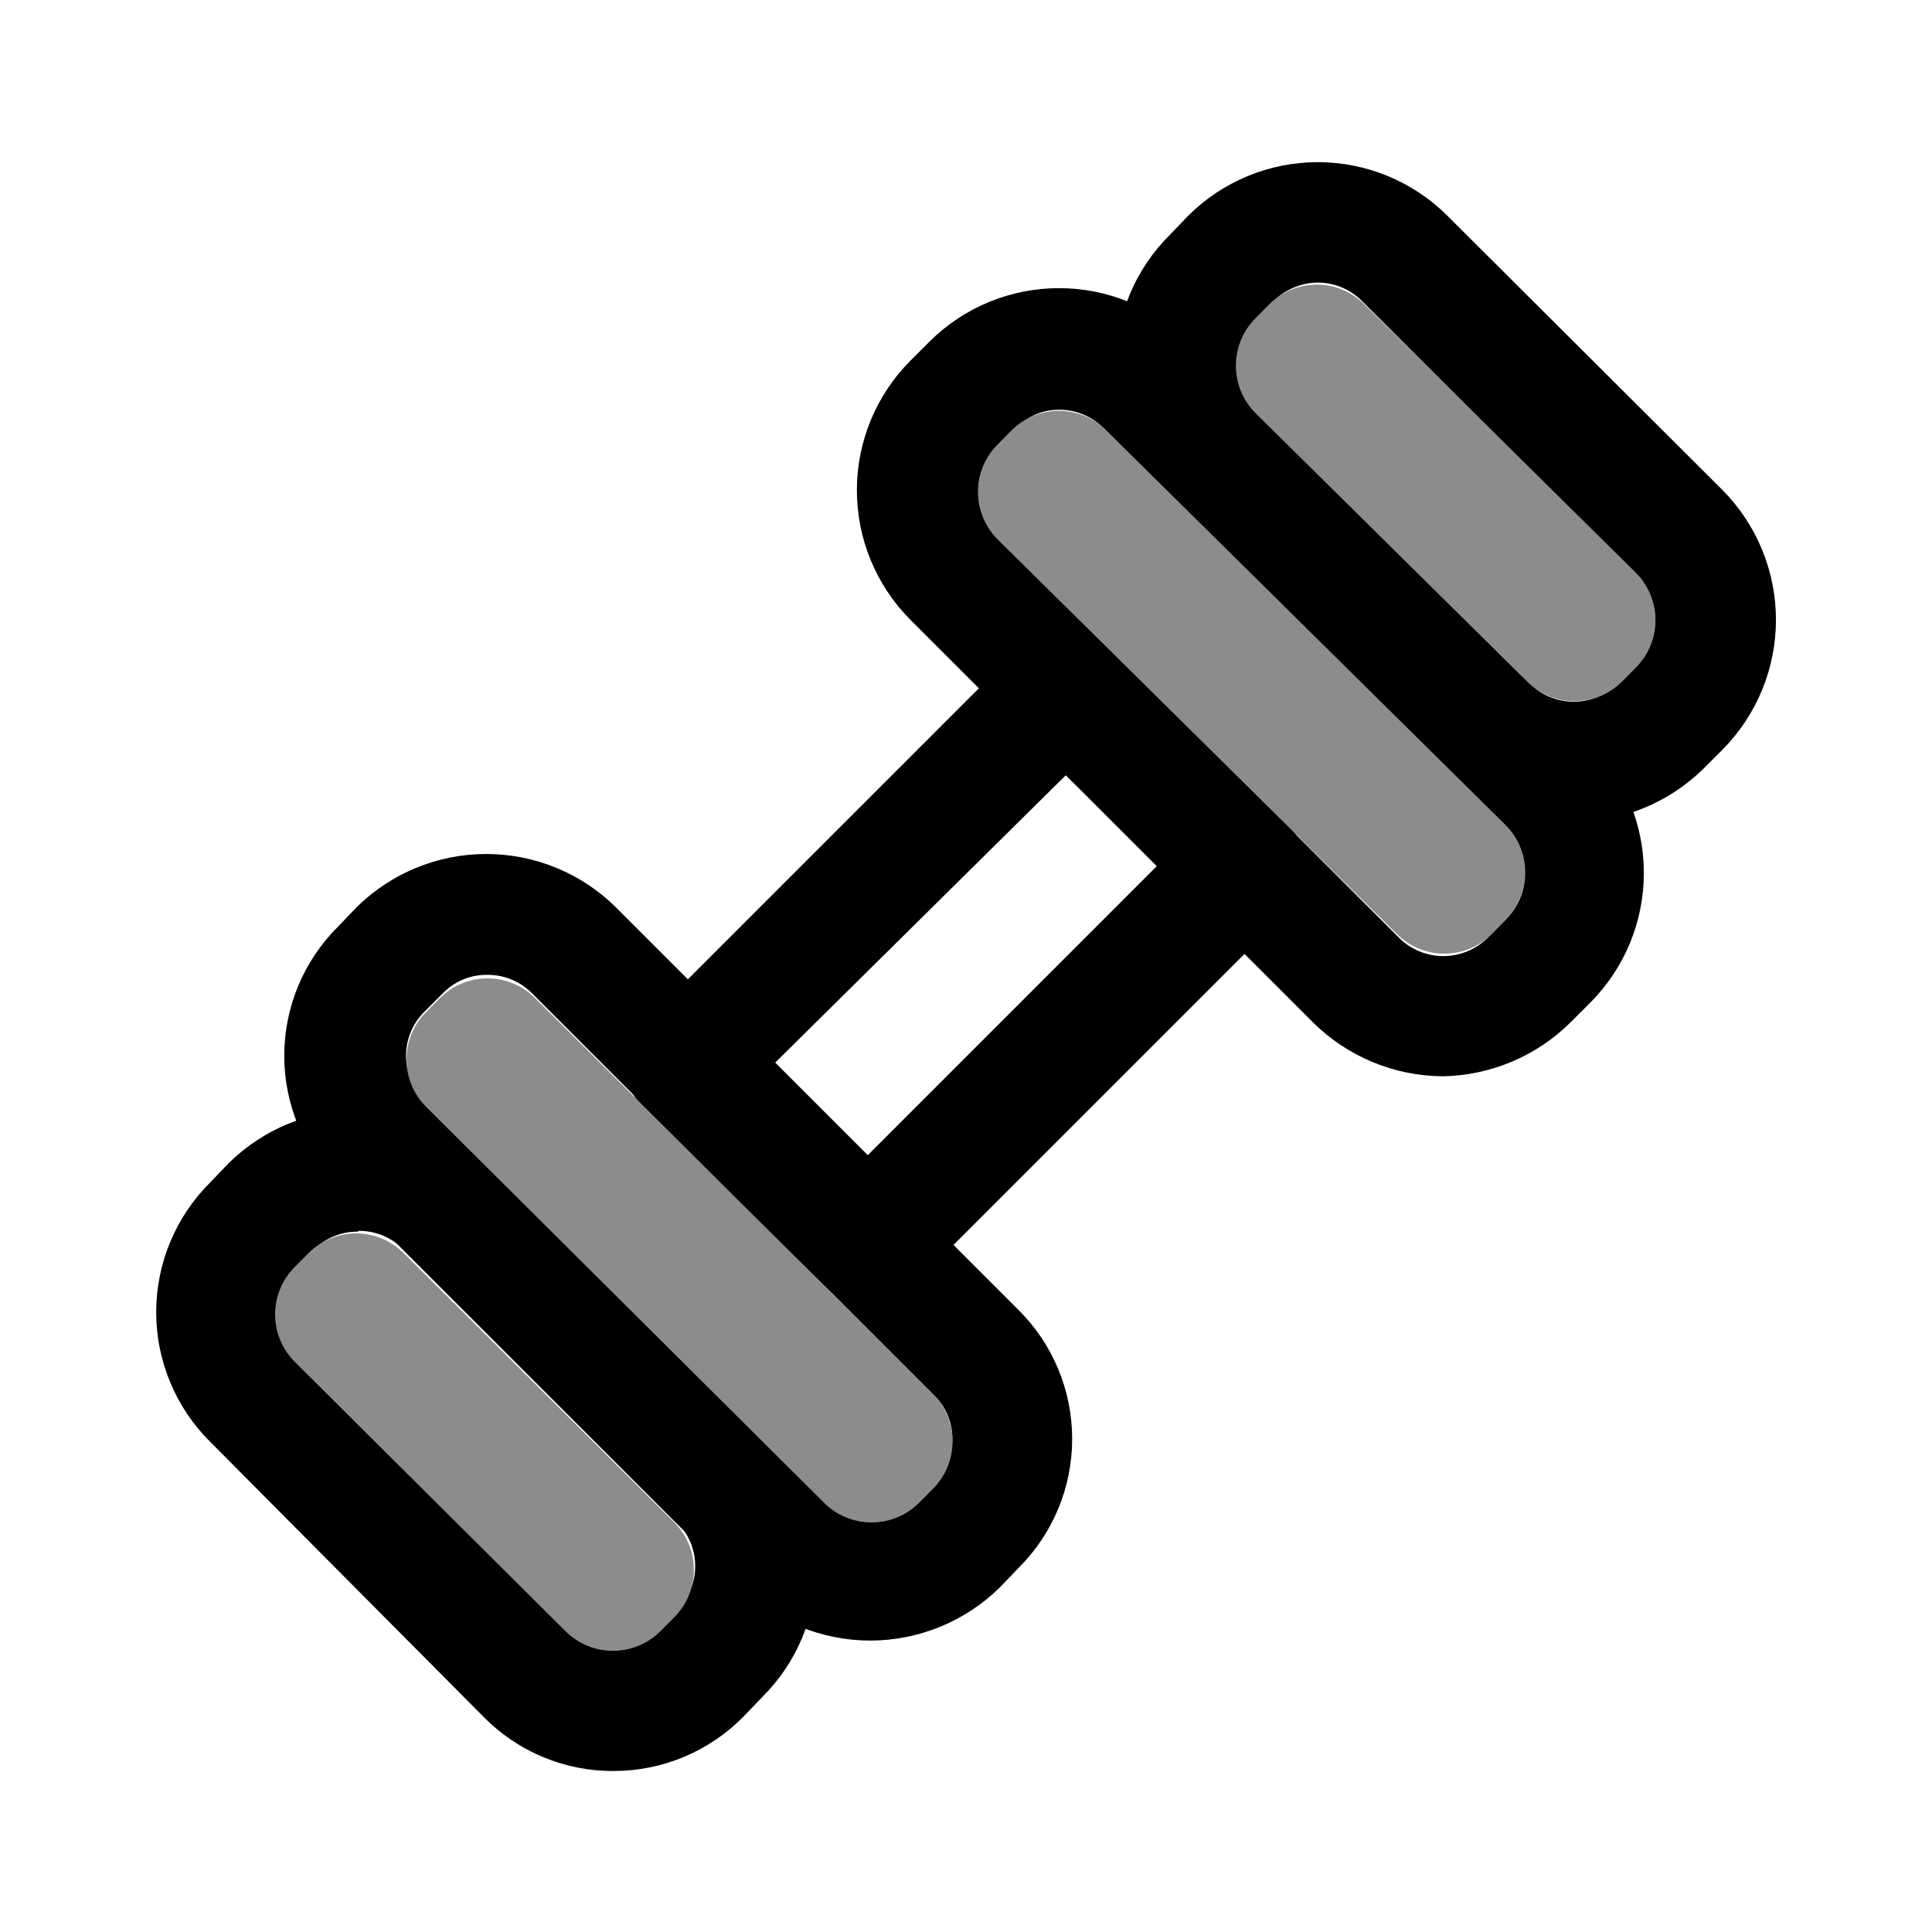
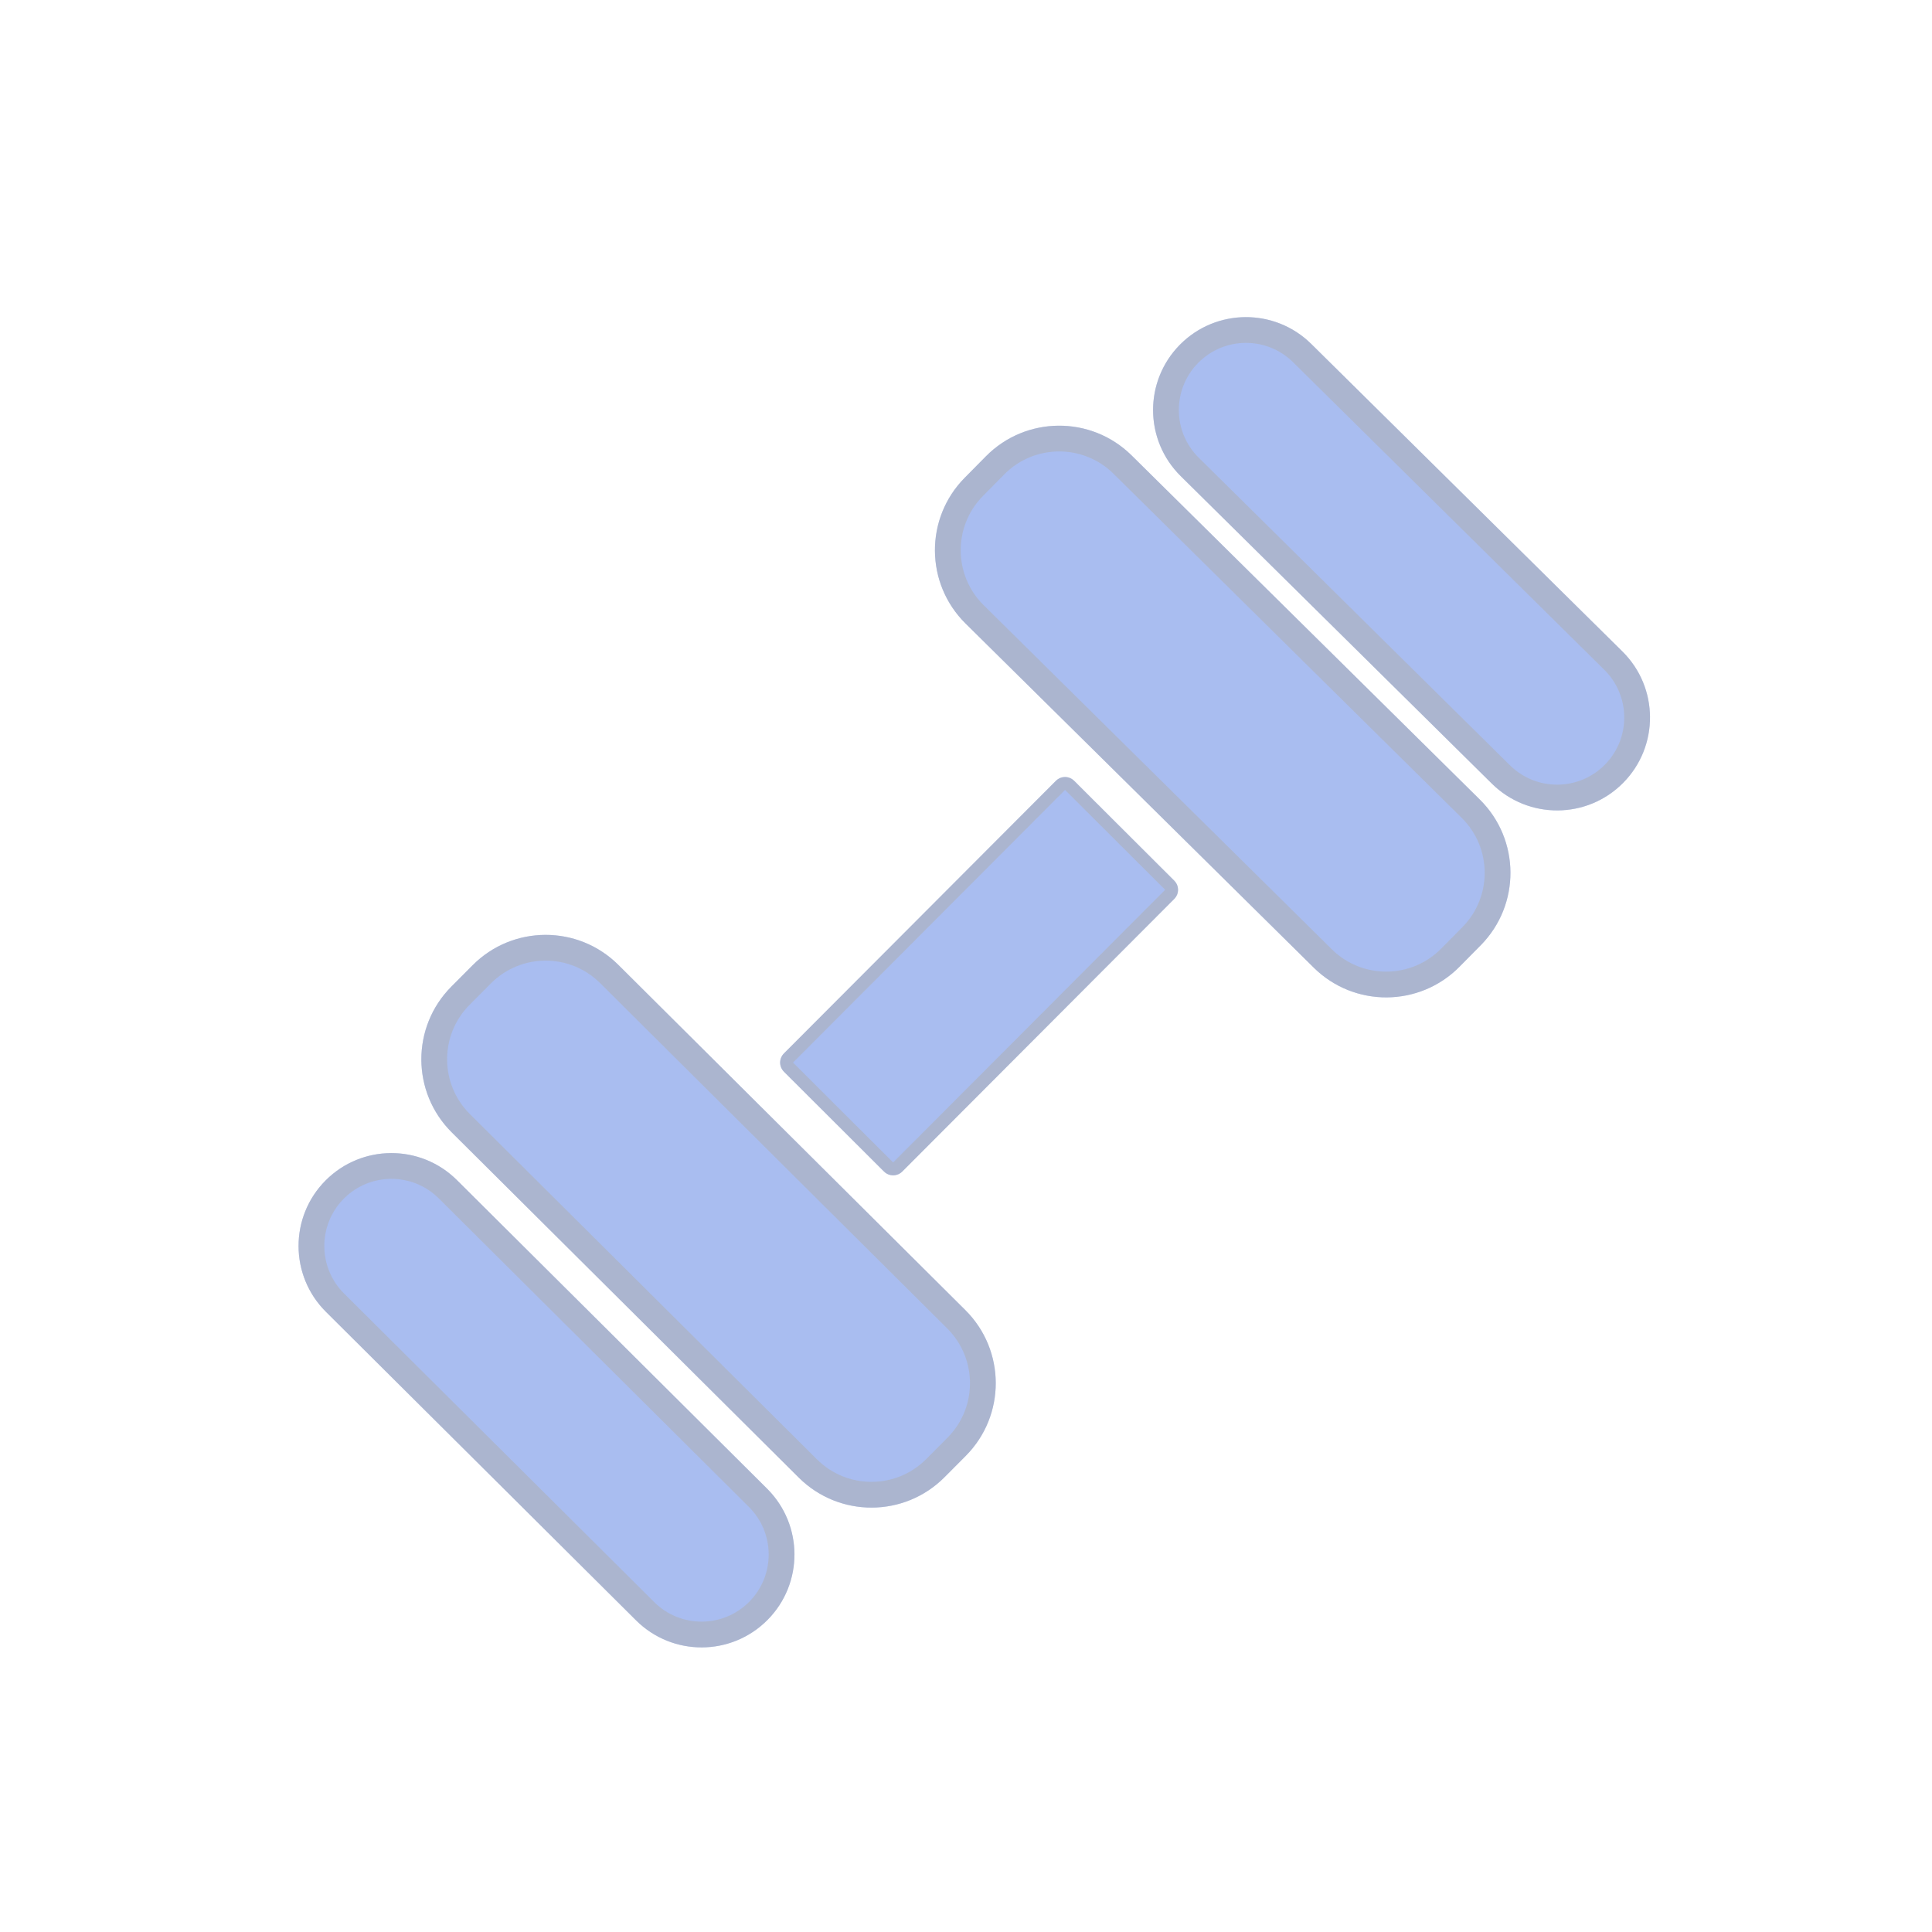
- <svg xmlns="http://www.w3.org/2000/svg" width="230" height="230" viewBox="0 0 230 230" fill="none">
-   <path d="M103.596 195.308C97.823 195.302 92.283 193.03 88.167 188.983L40.25 141.067C38.219 139.053 36.607 136.657 35.506 134.017C34.406 131.377 33.84 128.545 33.84 125.685C33.84 122.826 34.406 119.994 35.506 117.354C36.607 114.713 38.219 112.318 40.25 110.304L42.454 108.004C46.562 103.943 52.106 101.665 57.883 101.665C63.66 101.665 69.204 103.943 73.312 108.004L121.229 155.921C123.26 157.934 124.873 160.33 125.973 162.97C127.073 165.611 127.639 168.442 127.639 171.302C127.639 174.162 127.073 176.994 125.973 179.634C124.873 182.274 123.26 184.67 121.229 186.683L119.025 188.983C114.909 193.03 109.369 195.302 103.596 195.308ZM57.979 116.054C57.02 116.043 56.067 116.223 55.178 116.585C54.29 116.947 53.482 117.483 52.804 118.162L50.504 120.462C49.817 121.148 49.273 121.962 48.901 122.858C48.529 123.754 48.338 124.715 48.338 125.685C48.338 126.655 48.529 127.616 48.901 128.512C49.273 129.409 49.817 130.223 50.504 130.908L98.421 178.825C99.821 180.217 101.717 180.999 103.692 180.999C105.667 180.999 107.561 180.217 108.963 178.825L111.167 176.525C111.87 175.841 112.429 175.02 112.807 174.115C113.186 173.209 113.378 172.236 113.371 171.254C113.376 170.287 113.183 169.329 112.804 168.439C112.425 167.548 111.867 166.746 111.167 166.079L63.25 118.162C62.554 117.48 61.73 116.943 60.825 116.581C59.921 116.219 58.953 116.04 57.979 116.054Z" fill="black" />
-   <path d="M171.733 128.129C165.949 128.087 160.411 125.782 156.304 121.708L108.388 73.792C104.303 69.696 102.009 64.147 102.009 58.362C102.009 52.578 104.303 47.029 108.388 42.933L110.688 40.633C114.78 36.578 120.307 34.302 126.069 34.302C131.83 34.302 137.358 36.578 141.45 40.633L189.367 88.55C193.422 92.642 195.697 98.17 195.697 103.931C195.697 109.693 193.422 115.22 189.367 119.312L187.067 121.613C183 125.699 177.498 128.036 171.733 128.129ZM126.117 48.779C125.149 48.768 124.189 48.959 123.298 49.338C122.407 49.718 121.605 50.278 120.942 50.983L118.642 53.188C117.249 54.588 116.467 56.483 116.467 58.458C116.467 60.434 117.249 62.329 118.642 63.729L166.558 111.646C167.958 113.038 169.854 113.82 171.829 113.82C173.804 113.82 175.699 113.038 177.1 111.646L179.304 109.346C180.005 108.679 180.562 107.876 180.941 106.986C181.321 106.096 181.513 105.138 181.508 104.171C181.515 103.19 181.323 102.216 180.945 101.31C180.566 100.405 180.008 99.584 179.304 98.9L131.388 50.983C130.699 50.284 129.879 49.729 128.974 49.35C128.069 48.972 127.098 48.778 126.117 48.779Z" fill="black" />
-   <path d="M187.354 97.846C181.581 97.839 176.041 95.568 171.925 91.521L139.246 58.746C137.215 56.732 135.602 54.336 134.502 51.696C133.402 49.056 132.836 46.225 132.836 43.365C132.836 40.505 133.402 37.673 134.502 35.033C135.602 32.393 137.215 29.997 139.246 27.983L141.45 25.683C145.546 21.599 151.095 19.305 156.879 19.305C162.664 19.305 168.212 21.599 172.308 25.683L205.083 58.362C209.145 62.471 211.423 68.015 211.423 73.792C211.423 79.569 209.145 85.113 205.083 89.221L202.783 91.521C198.667 95.568 193.127 97.839 187.354 97.846ZM156.879 33.638C154.904 33.666 153.016 34.455 151.608 35.842L149.404 38.333C148.717 39.019 148.173 39.833 147.801 40.729C147.429 41.625 147.237 42.586 147.237 43.556C147.237 44.526 147.429 45.487 147.801 46.383C148.173 47.28 148.717 48.094 149.404 48.779L182.083 81.362C183.484 82.755 185.379 83.537 187.354 83.537C189.329 83.537 191.224 82.755 192.625 81.362L194.829 79.062C195.531 78.376 196.087 77.555 196.468 76.65C196.848 75.745 197.044 74.773 197.044 73.792C197.044 72.81 196.848 71.838 196.468 70.933C196.087 70.028 195.531 69.208 194.829 68.521L162.15 35.842C160.755 34.438 158.859 33.645 156.879 33.638Z" fill="black" />
-   <path d="M73.121 210.833C70.212 210.857 67.329 210.292 64.644 209.172C61.96 208.052 59.529 206.4 57.5 204.317L25.012 171.637C22.978 169.615 21.364 167.212 20.263 164.564C19.161 161.916 18.594 159.077 18.594 156.208C18.594 153.34 19.161 150.5 20.263 147.853C21.364 145.205 22.978 142.801 25.012 140.779L27.217 138.479C31.325 134.418 36.869 132.14 42.646 132.14C48.423 132.14 53.967 134.418 58.075 138.479L90.754 171.254C92.785 173.268 94.397 175.663 95.498 178.304C96.598 180.944 97.164 183.776 97.164 186.635C97.164 189.495 96.598 192.327 95.498 194.967C94.397 197.607 92.785 200.003 90.754 202.017L88.55 204.317C86.54 206.373 84.14 208.008 81.491 209.127C78.842 210.246 75.996 210.826 73.121 210.833ZM42.646 146.625C41.672 146.611 40.704 146.79 39.8 147.152C38.895 147.514 38.071 148.051 37.375 148.733L35.171 151.033C34.47 151.72 33.912 152.541 33.532 153.445C33.152 154.351 32.956 155.323 32.956 156.304C32.956 157.285 33.152 158.258 33.532 159.163C33.912 160.068 34.47 160.888 35.171 161.575L67.85 194.254C68.535 194.941 69.35 195.486 70.246 195.857C71.142 196.229 72.103 196.421 73.073 196.421C74.043 196.421 75.004 196.229 75.9 195.857C76.796 195.486 77.61 194.941 78.296 194.254L80.596 191.667C81.283 190.981 81.827 190.167 82.199 189.271C82.571 188.375 82.762 187.414 82.762 186.444C82.762 185.474 82.571 184.513 82.199 183.617C81.827 182.721 81.283 181.906 80.596 181.221L47.917 148.637C47.221 147.955 46.397 147.418 45.492 147.056C44.587 146.694 43.62 146.515 42.646 146.529V146.625Z" fill="black" />
-   <path d="M103.308 155.25C102.361 155.271 101.42 155.095 100.546 154.732C99.671 154.368 98.883 153.827 98.229 153.142L76.667 131.963C75.989 131.302 75.45 130.512 75.082 129.64C74.714 128.767 74.524 127.83 74.524 126.883C74.524 125.937 74.714 124.999 75.082 124.127C75.45 123.255 75.989 122.464 76.667 121.804L121.804 76.667C122.458 75.981 123.246 75.439 124.121 75.076C124.995 74.713 125.936 74.537 126.883 74.558C127.83 74.537 128.771 74.713 129.645 75.076C130.52 75.439 131.309 75.981 131.962 76.667L153.333 98.229C154.012 98.889 154.55 99.68 154.918 100.552C155.286 101.424 155.476 102.362 155.476 103.308C155.476 104.255 155.286 105.192 154.918 106.065C154.55 106.937 154.012 107.727 153.333 108.388L108.387 153.333C107.718 153.984 106.921 154.49 106.047 154.82C105.173 155.15 104.241 155.296 103.308 155.25ZM92.287 126.5L103.308 137.521L137.904 102.925L126.883 92.287L92.287 126.5Z" fill="black" />
-   <rect x="125.995" y="45.597" width="82.813" height="18.325" rx="8" transform="rotate(44.664 125.995 45.5968)" fill="#8C8C8C" />
-   <rect x="156.691" y="30.571" width="61.446" height="18.315" rx="8" transform="rotate(44.664 156.691 30.5708)" fill="#8C8C8C" />
-   <rect x="103.788" y="184.558" width="82.813" height="18.325" rx="8" transform="rotate(-135.147 103.788 184.558)" fill="#8C8C8C" />
-   <rect x="73.001" y="199.841" width="61.446" height="18.315" rx="8" transform="rotate(-135.147 73.0005 199.841)" fill="#8C8C8C" />
+ <svg xmlns="http://www.w3.org/2000/svg" width="150" height="150" viewBox="0 0 150 150" fill="none">
+   <rect x="82.171" y="29.737" width="54.009" height="18.346" rx="8" transform="rotate(44.664 82.1709 29.737)" fill="#547CE3" fill-opacity="0.5" />
+   <rect x="82.179" y="31.151" width="52.009" height="16.346" rx="7" transform="rotate(44.664 82.1792 31.1512)" stroke="#AFAFAF" stroke-opacity="0.5" stroke-width="2" />
+   <rect x="96.677" y="21.635" width="48.389" height="14.423" rx="7.212" transform="rotate(44.664 96.6771 21.6346)" fill="#547CE3" fill-opacity="0.5" />
+   <rect x="96.685" y="23.049" width="46.389" height="12.423" rx="6.212" transform="rotate(44.664 96.6854 23.0488)" stroke="#AFAFAF" stroke-opacity="0.5" stroke-width="2" />
+   <rect x="67.688" y="120.364" width="54.009" height="18.341" rx="8" transform="rotate(-135.147 67.6879 120.364)" fill="#547CE3" fill-opacity="0.5" />
+   <rect x="67.684" y="118.95" width="52.009" height="16.341" rx="7" transform="rotate(-135.147 67.6842 118.95)" stroke="#AFAFAF" stroke-opacity="0.5" stroke-width="2" />
+   <rect x="54.496" y="130.891" width="48.389" height="14.423" rx="7.212" transform="rotate(-135.147 54.4962 130.891)" fill="#547CE3" fill-opacity="0.5" />
+   <rect x="54.493" y="129.477" width="46.389" height="12.423" rx="6.212" transform="rotate(-135.147 54.4926 129.477)" stroke="#AFAFAF" stroke-opacity="0.5" stroke-width="2" />
+   <rect x="60.155" y="82.498" width="31.903" height="12.981" rx="1" transform="rotate(-45.0658 60.1552 82.4983)" fill="#547CE3" fill-opacity="0.5" />
+   <rect x="60.862" y="82.498" width="30.903" height="11.981" rx="0.5" transform="rotate(-45.0658 60.8623 82.4975)" stroke="#AFAFAF" stroke-opacity="0.5" />
</svg>
